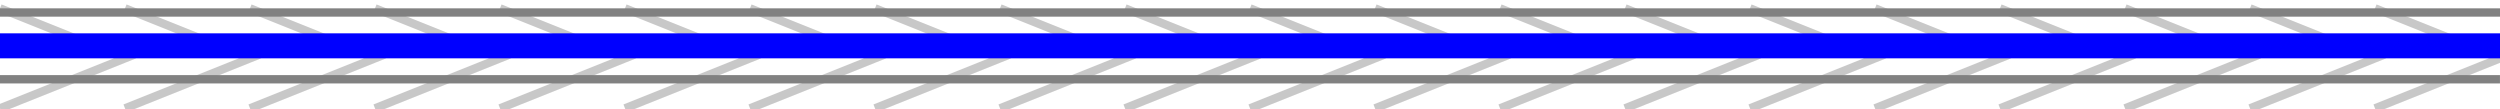
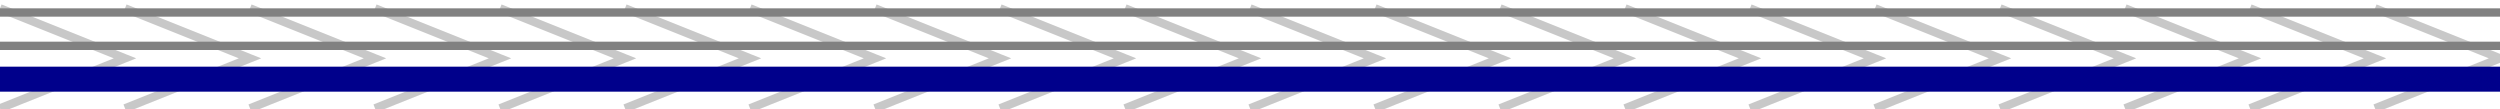
<svg xmlns="http://www.w3.org/2000/svg" width="300" height="13" id="svg5087" version="1.0">
  <defs id="defs5089">
    <linearGradient id="linearGradient6143">
      <stop style="stop-color:#ffffff;stop-opacity:1;" offset="0" id="stop6145" />
      <stop id="stop6147" offset="0.5" style="stop-color:#a2f09b;stop-opacity:1;" />
      <stop style="stop-color:#ffffff;stop-opacity:1;" offset="1" id="stop6149" />
    </linearGradient>
    <linearGradient id="linearGradient6135">
      <stop id="stop6137" offset="0" style="stop-color:#ffffff;stop-opacity:1;" />
      <stop style="stop-color:#ffafaf;stop-opacity:1;" offset="0.5" id="stop6139" />
      <stop id="stop6141" offset="1" style="stop-color:#ffffff;stop-opacity:1;" />
    </linearGradient>
    <linearGradient id="linearGradient5017">
      <stop style="stop-color:#ffffff;stop-opacity:1;" offset="0" id="stop5019" />
      <stop id="stop5025" offset="0.5" style="stop-color:#afc0ff;stop-opacity:1;" />
      <stop style="stop-color:#ffffff;stop-opacity:1;" offset="1" id="stop5021" />
    </linearGradient>
  </defs>
  <g id="layer1">
    <path style="fill:none;fill-rule:evenodd;stroke:#c8c8c8;stroke-width:1px;stroke-linecap:butt;stroke-linejoin:miter;stroke-opacity:1" d="M 75,1 L 90,7 L 75,13" id="path11986" />
    <path style="fill:none;fill-rule:evenodd;stroke:#c8c8c8;stroke-width:1px;stroke-linecap:butt;stroke-linejoin:miter;stroke-opacity:1" d="M 90,1 L 105,7 L 90,13" id="path11988" />
    <path style="fill:none;fill-rule:evenodd;stroke:#c8c8c8;stroke-width:1px;stroke-linecap:butt;stroke-linejoin:miter;stroke-opacity:1" d="M 105,1 L 120,7 L 105,13" id="path11990" />
    <path style="fill:none;fill-rule:evenodd;stroke:#c8c8c8;stroke-width:1px;stroke-linecap:butt;stroke-linejoin:miter;stroke-opacity:1" d="M 60,1 L 75,7 L 60,13" id="path11992" />
    <path style="fill:none;fill-rule:evenodd;stroke:#c8c8c8;stroke-width:1px;stroke-linecap:butt;stroke-linejoin:miter;stroke-opacity:1" d="M 135,1 L 150,7 L 135,13" id="path11994" />
    <path style="fill:none;fill-rule:evenodd;stroke:#c8c8c8;stroke-width:1px;stroke-linecap:butt;stroke-linejoin:miter;stroke-opacity:1" d="M 150,1 L 165,7 L 150,13" id="path11996" />
    <path style="fill:none;fill-rule:evenodd;stroke:#c8c8c8;stroke-width:1px;stroke-linecap:butt;stroke-linejoin:miter;stroke-opacity:1" d="M 165,1 L 180,7 L 165,13" id="path11998" />
    <path style="fill:none;fill-rule:evenodd;stroke:#c8c8c8;stroke-width:1px;stroke-linecap:butt;stroke-linejoin:miter;stroke-opacity:1" d="M 120,1 L 135,7 L 120,13" id="path12000" />
    <path style="fill:none;fill-rule:evenodd;stroke:#c8c8c8;stroke-width:1px;stroke-linecap:butt;stroke-linejoin:miter;stroke-opacity:1" d="M 195,1 L 210,7 L 195,13" id="path12002" />
    <path style="fill:none;fill-rule:evenodd;stroke:#c8c8c8;stroke-width:1px;stroke-linecap:butt;stroke-linejoin:miter;stroke-opacity:1" d="M 210,1 L 225,7 L 210,13" id="path12004" />
    <path style="fill:none;fill-rule:evenodd;stroke:#c8c8c8;stroke-width:1px;stroke-linecap:butt;stroke-linejoin:miter;stroke-opacity:1" d="M 225,1 L 240,7 L 225,13" id="path12006" />
    <path style="fill:none;fill-rule:evenodd;stroke:#c8c8c8;stroke-width:1px;stroke-linecap:butt;stroke-linejoin:miter;stroke-opacity:1" d="M 180,1 L 195,7 L 180,13" id="path12008" />
    <path style="fill:none;fill-rule:evenodd;stroke:#c8c8c8;stroke-width:1px;stroke-linecap:butt;stroke-linejoin:miter;stroke-opacity:1" d="M 255,1 L 270,7 L 255,13" id="path12010" />
    <path style="fill:none;fill-rule:evenodd;stroke:#c8c8c8;stroke-width:1px;stroke-linecap:butt;stroke-linejoin:miter;stroke-opacity:1" d="M 270,1 L 285,7 L 270,13" id="path12012" />
    <path style="fill:none;fill-rule:evenodd;stroke:#c8c8c8;stroke-width:1px;stroke-linecap:butt;stroke-linejoin:miter;stroke-opacity:1" d="M 285,1 L 300,7 L 285,13" id="path12014" />
    <path style="fill:none;fill-rule:evenodd;stroke:#c8c8c8;stroke-width:1px;stroke-linecap:butt;stroke-linejoin:miter;stroke-opacity:1" d="M 240,1 L 255,7 L 240,13" id="path12016" />
    <path style="fill:none;fill-rule:evenodd;stroke:#c8c8c8;stroke-width:1px;stroke-linecap:butt;stroke-linejoin:miter;stroke-opacity:1" d="M 15,1 L 30,7 L 15,13" id="path11980" />
    <path style="fill:none;fill-rule:evenodd;stroke:#c8c8c8;stroke-width:1px;stroke-linecap:butt;stroke-linejoin:miter;stroke-opacity:1" d="M 30,1 L 45,7 L 30,13" id="path11982" />
    <path style="fill:none;fill-rule:evenodd;stroke:#c8c8c8;stroke-width:1px;stroke-linecap:butt;stroke-linejoin:miter;stroke-opacity:1" d="M 45,1 L 60,7 L 45,13" id="path11984" />
    <path style="fill:none;fill-rule:evenodd;stroke:#c8c8c8;stroke-width:1px;stroke-linecap:butt;stroke-linejoin:miter;stroke-opacity:1" d="M 0,1 L 15,7 L 0,13" id="path11978" />
-     <path style="fill:none;fill-rule:evenodd;stroke:#818181;stroke-width:1px;stroke-linecap:butt;stroke-linejoin:miter;stroke-opacity:1" d="M -3.1247353e-09,9.513 L 299.995,9.513" id="path11893" />
+     <path style="fill:none;fill-rule:evenodd;stroke:#818181;stroke-width:1px;stroke-linecap:butt;stroke-linejoin:miter;stroke-opacity:1" d="M -0.5,5.5 L 300.521,5.5" id="path11893" />
    <path style="fill:none;fill-rule:evenodd;stroke:#818181;stroke-width:1px;stroke-linecap:butt;stroke-linejoin:miter;stroke-opacity:1" d="M -0.5,1.5 L 300.521,1.5" id="path11895" />
-     <path style="fill:none;fill-rule:evenodd;stroke:#0000ff;stroke-width:3;stroke-linecap:butt;stroke-linejoin:miter;stroke-miterlimit:4;stroke-dasharray:none;stroke-opacity:1" d="M -0.5,5.5 L 300.008,5.5" id="path11897" />
+     <path style="fill:none;fill-rule:evenodd;stroke:#00008b;stroke-width:3;stroke-linecap:butt;stroke-linejoin:miter;stroke-miterlimit:4;stroke-dasharray:none;stroke-opacity:1" d="M -0.5,9.5 L 300.469,9.5" id="path11897" />
  </g>
</svg>
